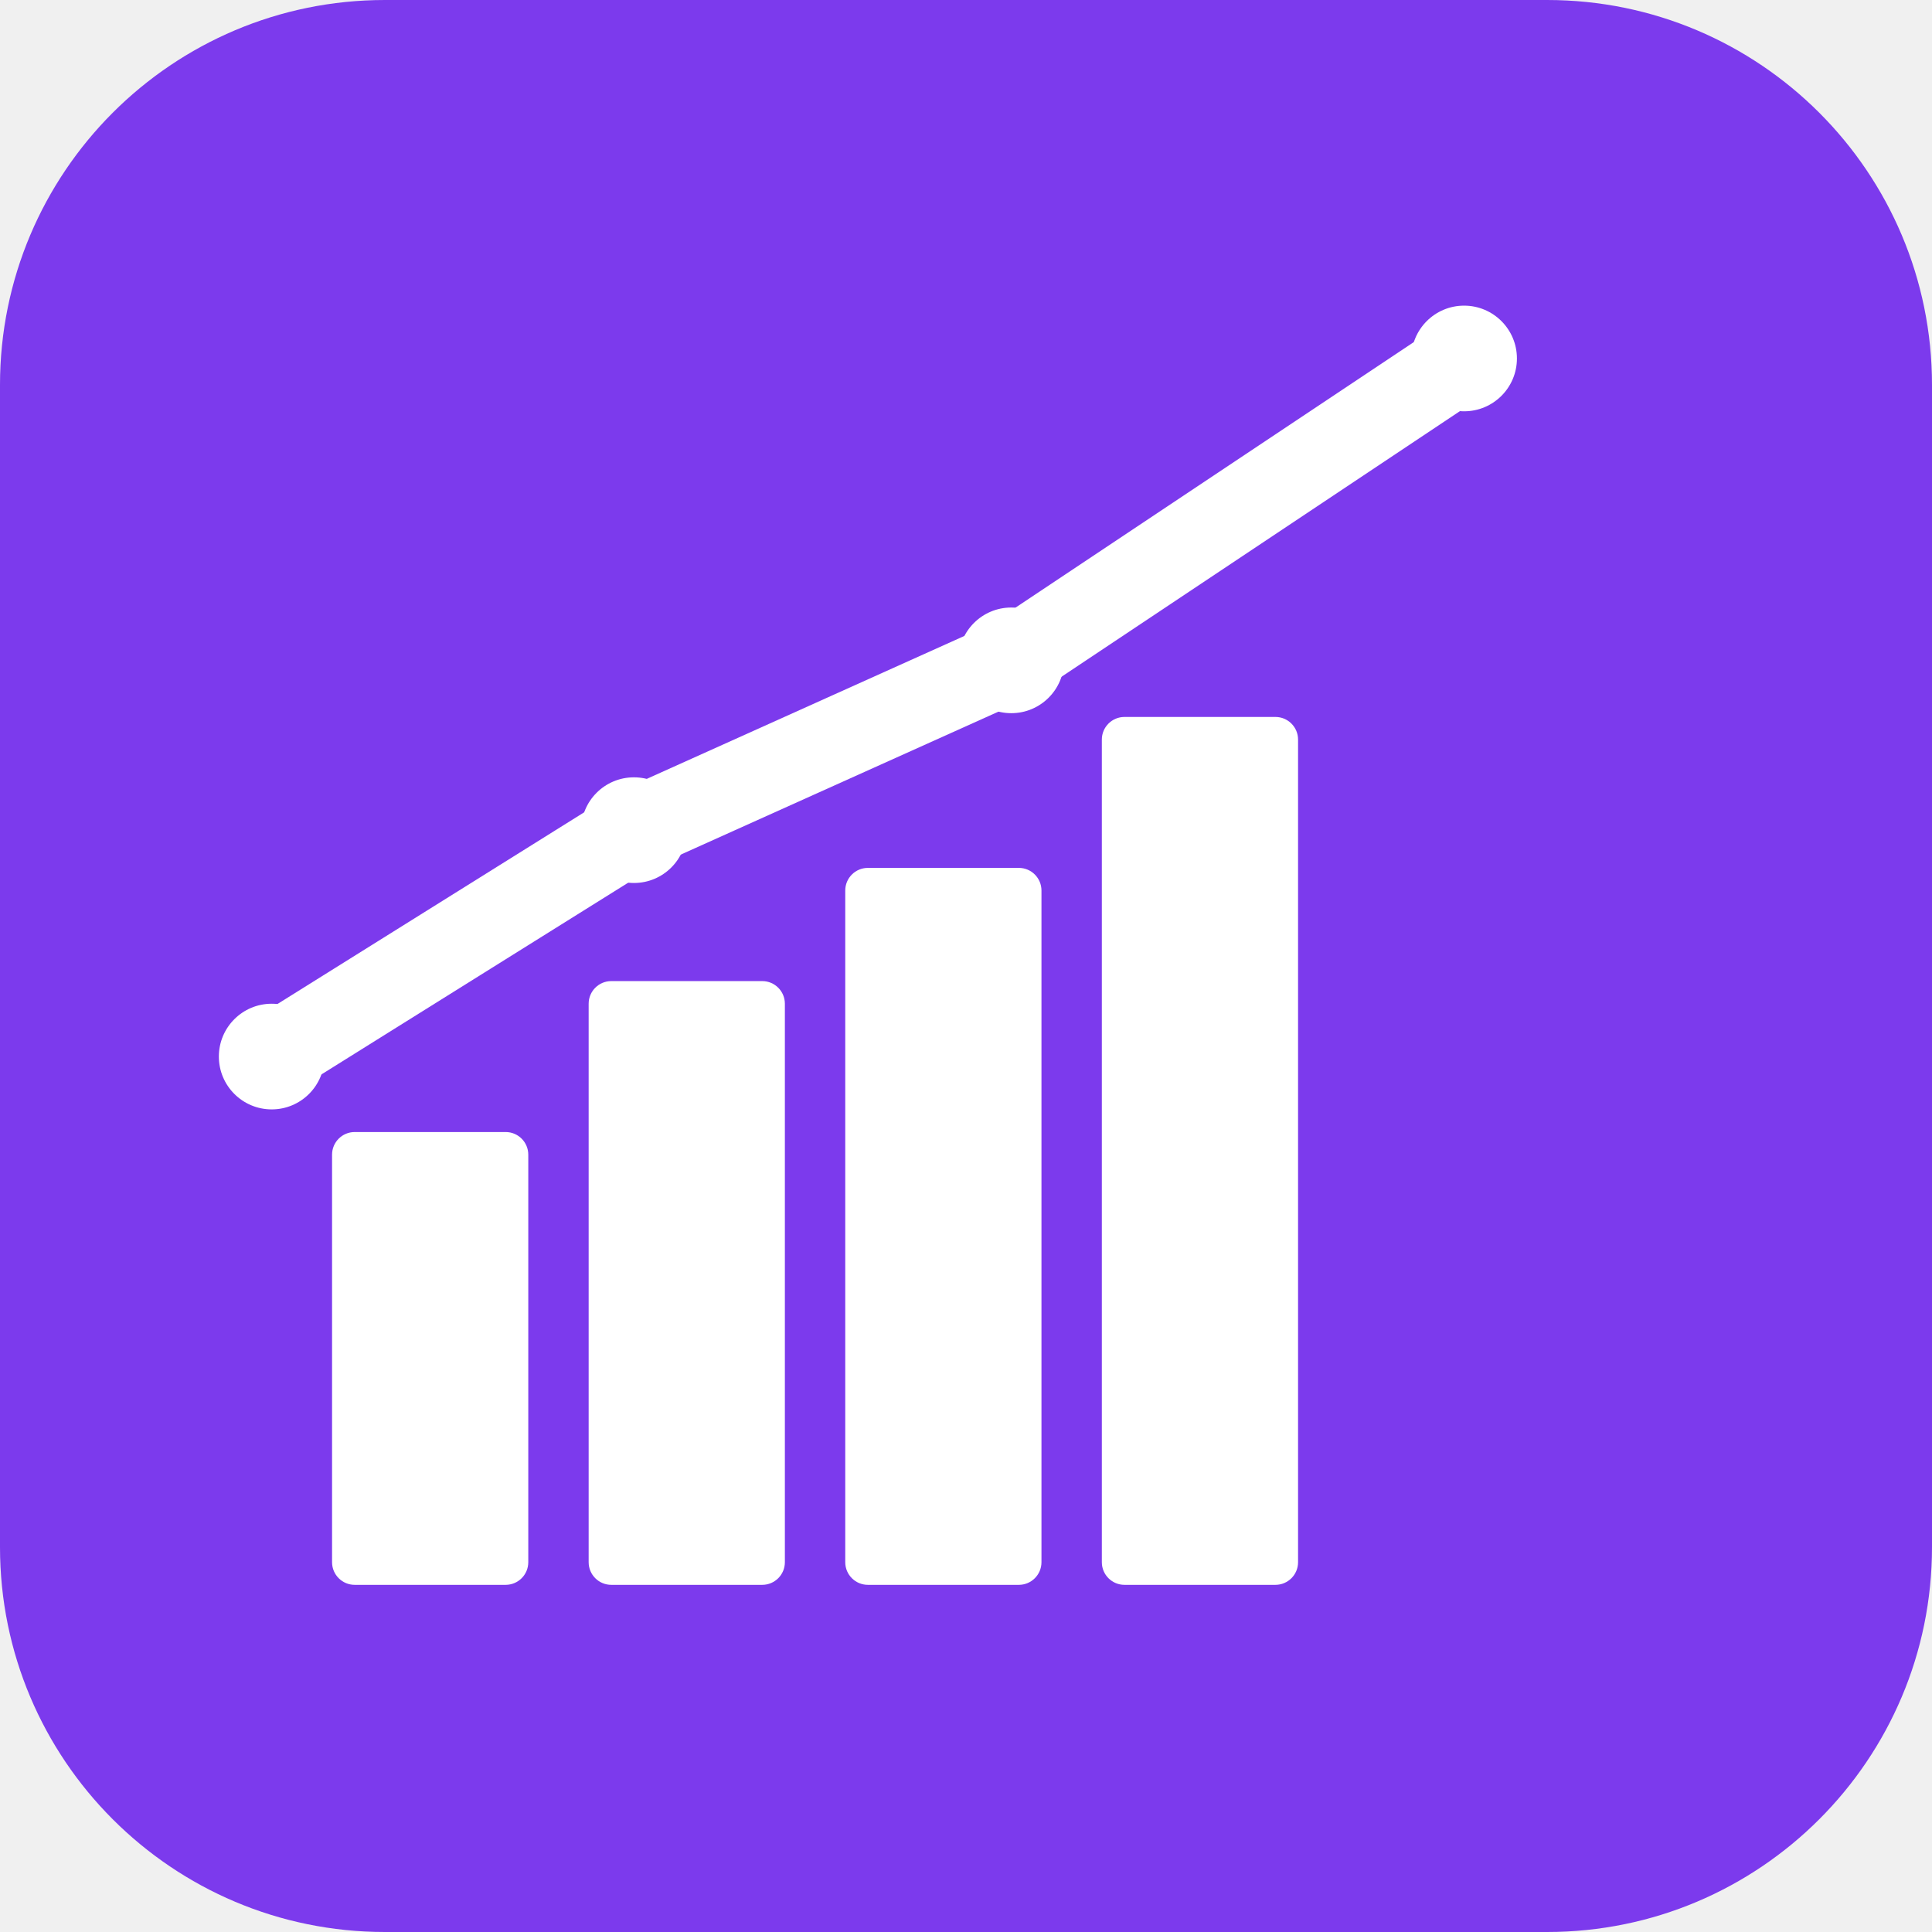
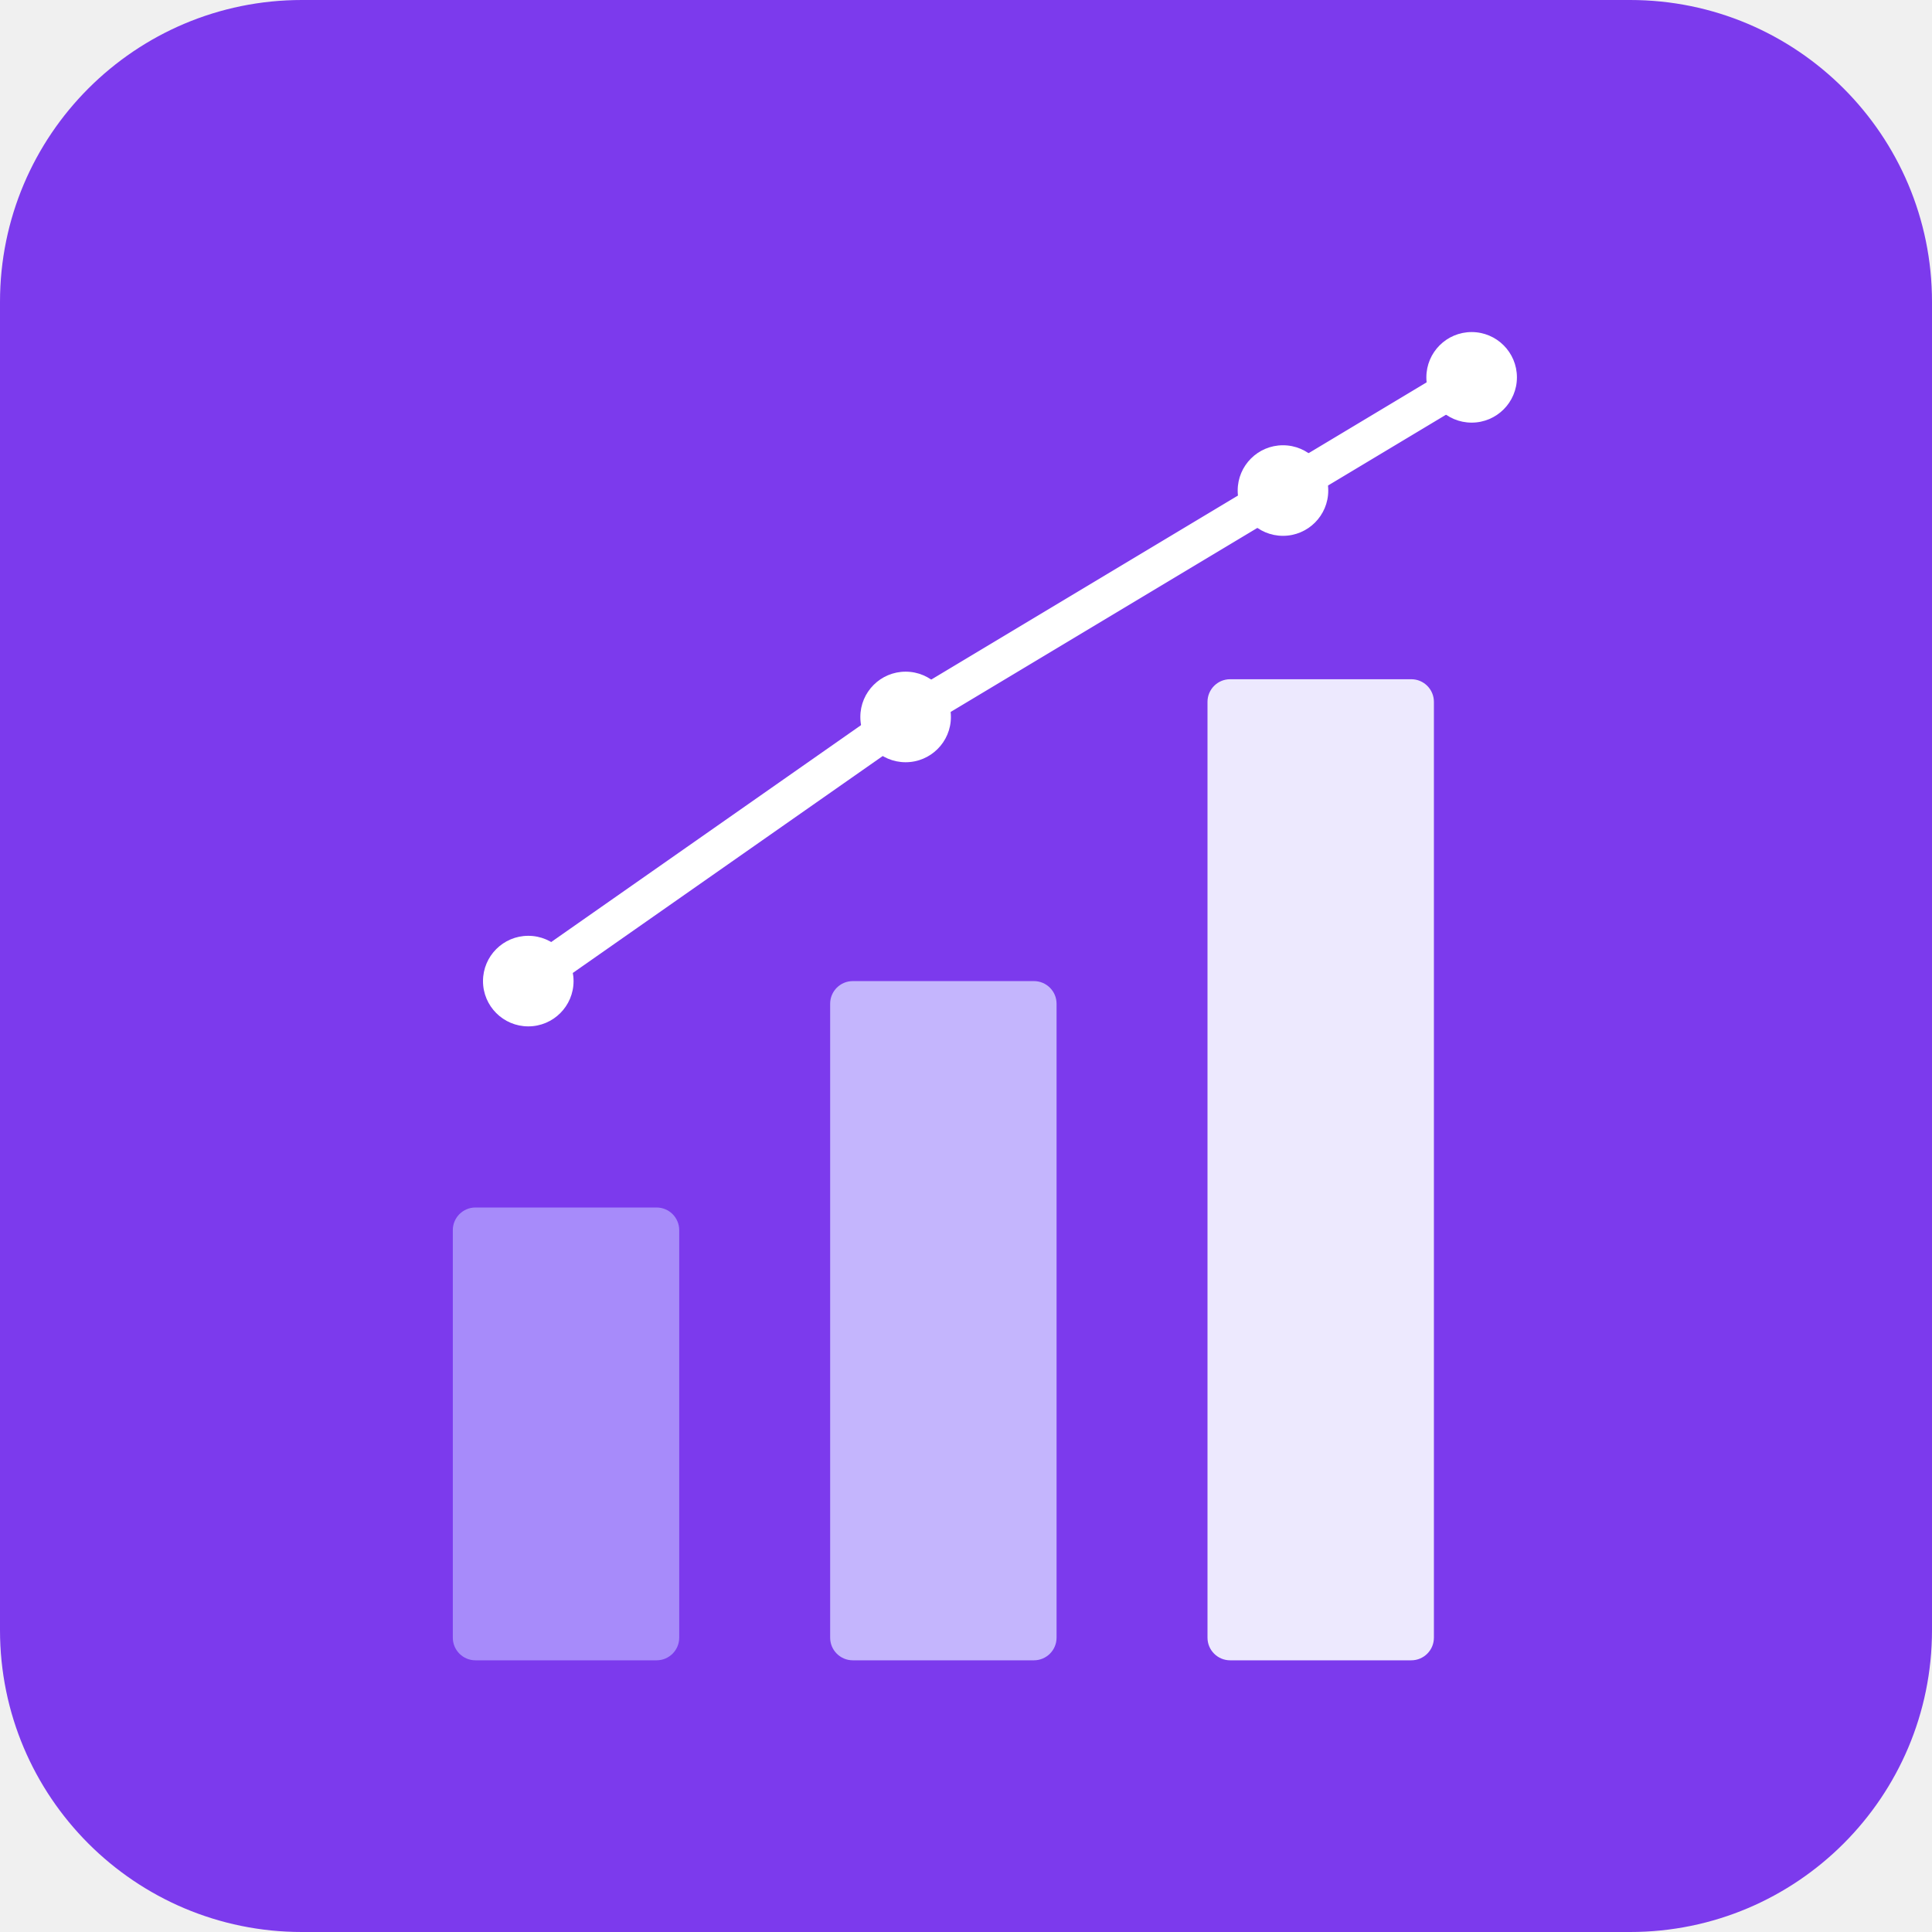
- <svg xmlns="http://www.w3.org/2000/svg" viewBox="0 0 512 512" role="img" aria-label="BiznesHisob">
-   <rect width="512" height="512" rx="102" fill="#7C3AED" />
-   <g fill="#fff">
-     <rect x="88" y="300" width="52" height="120" rx="6" />
-     <rect x="156" y="260" width="52" height="160" rx="6" />
-     <rect x="224" y="230" width="52" height="190" rx="6" />
-     <rect x="292" y="190" width="52" height="230" rx="6" />
-   </g>
-   <polyline points="72,280 168,220 268,175 388,95" fill="none" stroke="#fff" stroke-width="22" stroke-linecap="round" stroke-linejoin="round" />
-   <circle cx="72" cy="280" r="14" fill="#fff" />
-   <circle cx="168" cy="220" r="14" fill="#fff" />
-   <circle cx="268" cy="175" r="14" fill="#fff" />
-   <circle cx="388" cy="95" r="14" fill="#fff" />
+ <svg xmlns="http://www.w3.org/2000/svg" width="512" height="512" viewBox="0 0 512 512">
+   <rect width="512" height="512" rx="80" fill="#7C3AED" />
+   <rect x="120" y="320" width="60" height="120" rx="6" fill="#A78BFA" />
+   <rect x="220" y="260" width="60" height="180" rx="6" fill="#C4B5FD" />
+   <rect x="320" y="180" width="60" height="260" rx="6" fill="#EDE9FE" />
+   <polyline points="140,260 240,190 340,130 390,100" fill="none" stroke="white" stroke-width="10" stroke-linecap="round" stroke-linejoin="round" />
+   <circle cx="140" cy="260" r="12" fill="white" />
+   <circle cx="240" cy="190" r="12" fill="white" />
+   <circle cx="340" cy="130" r="12" fill="white" />
+   <circle cx="390" cy="100" r="12" fill="white" />
</svg>
